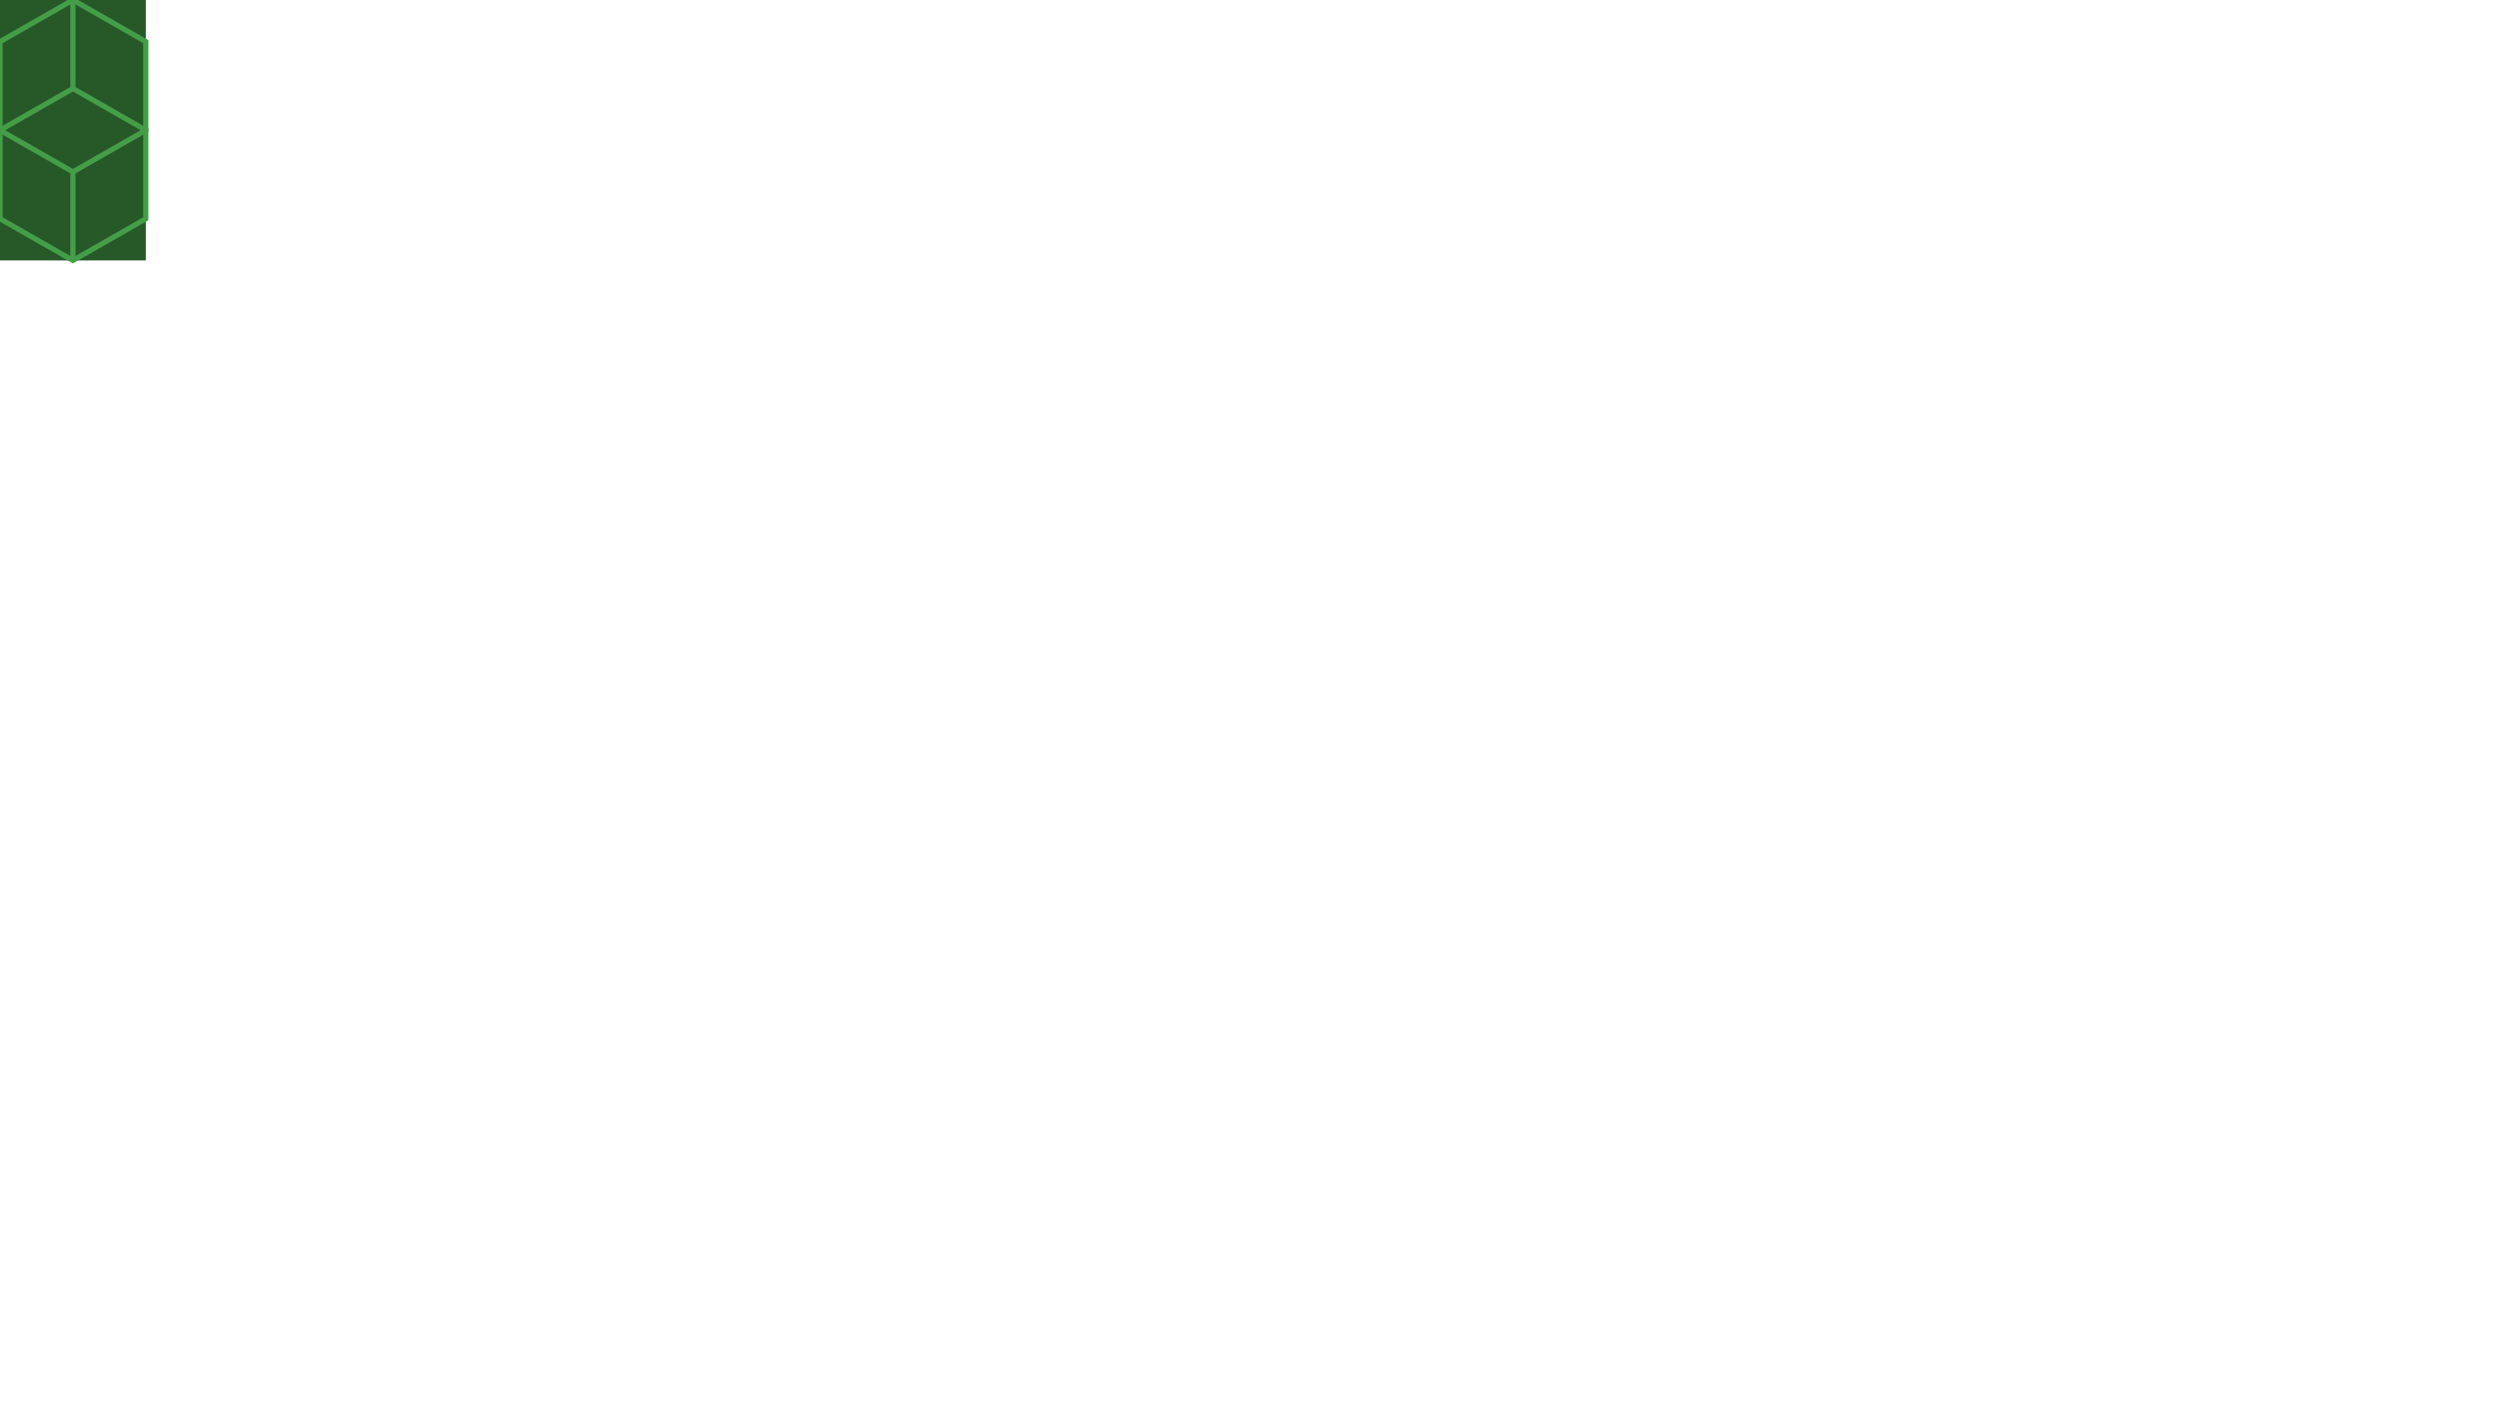
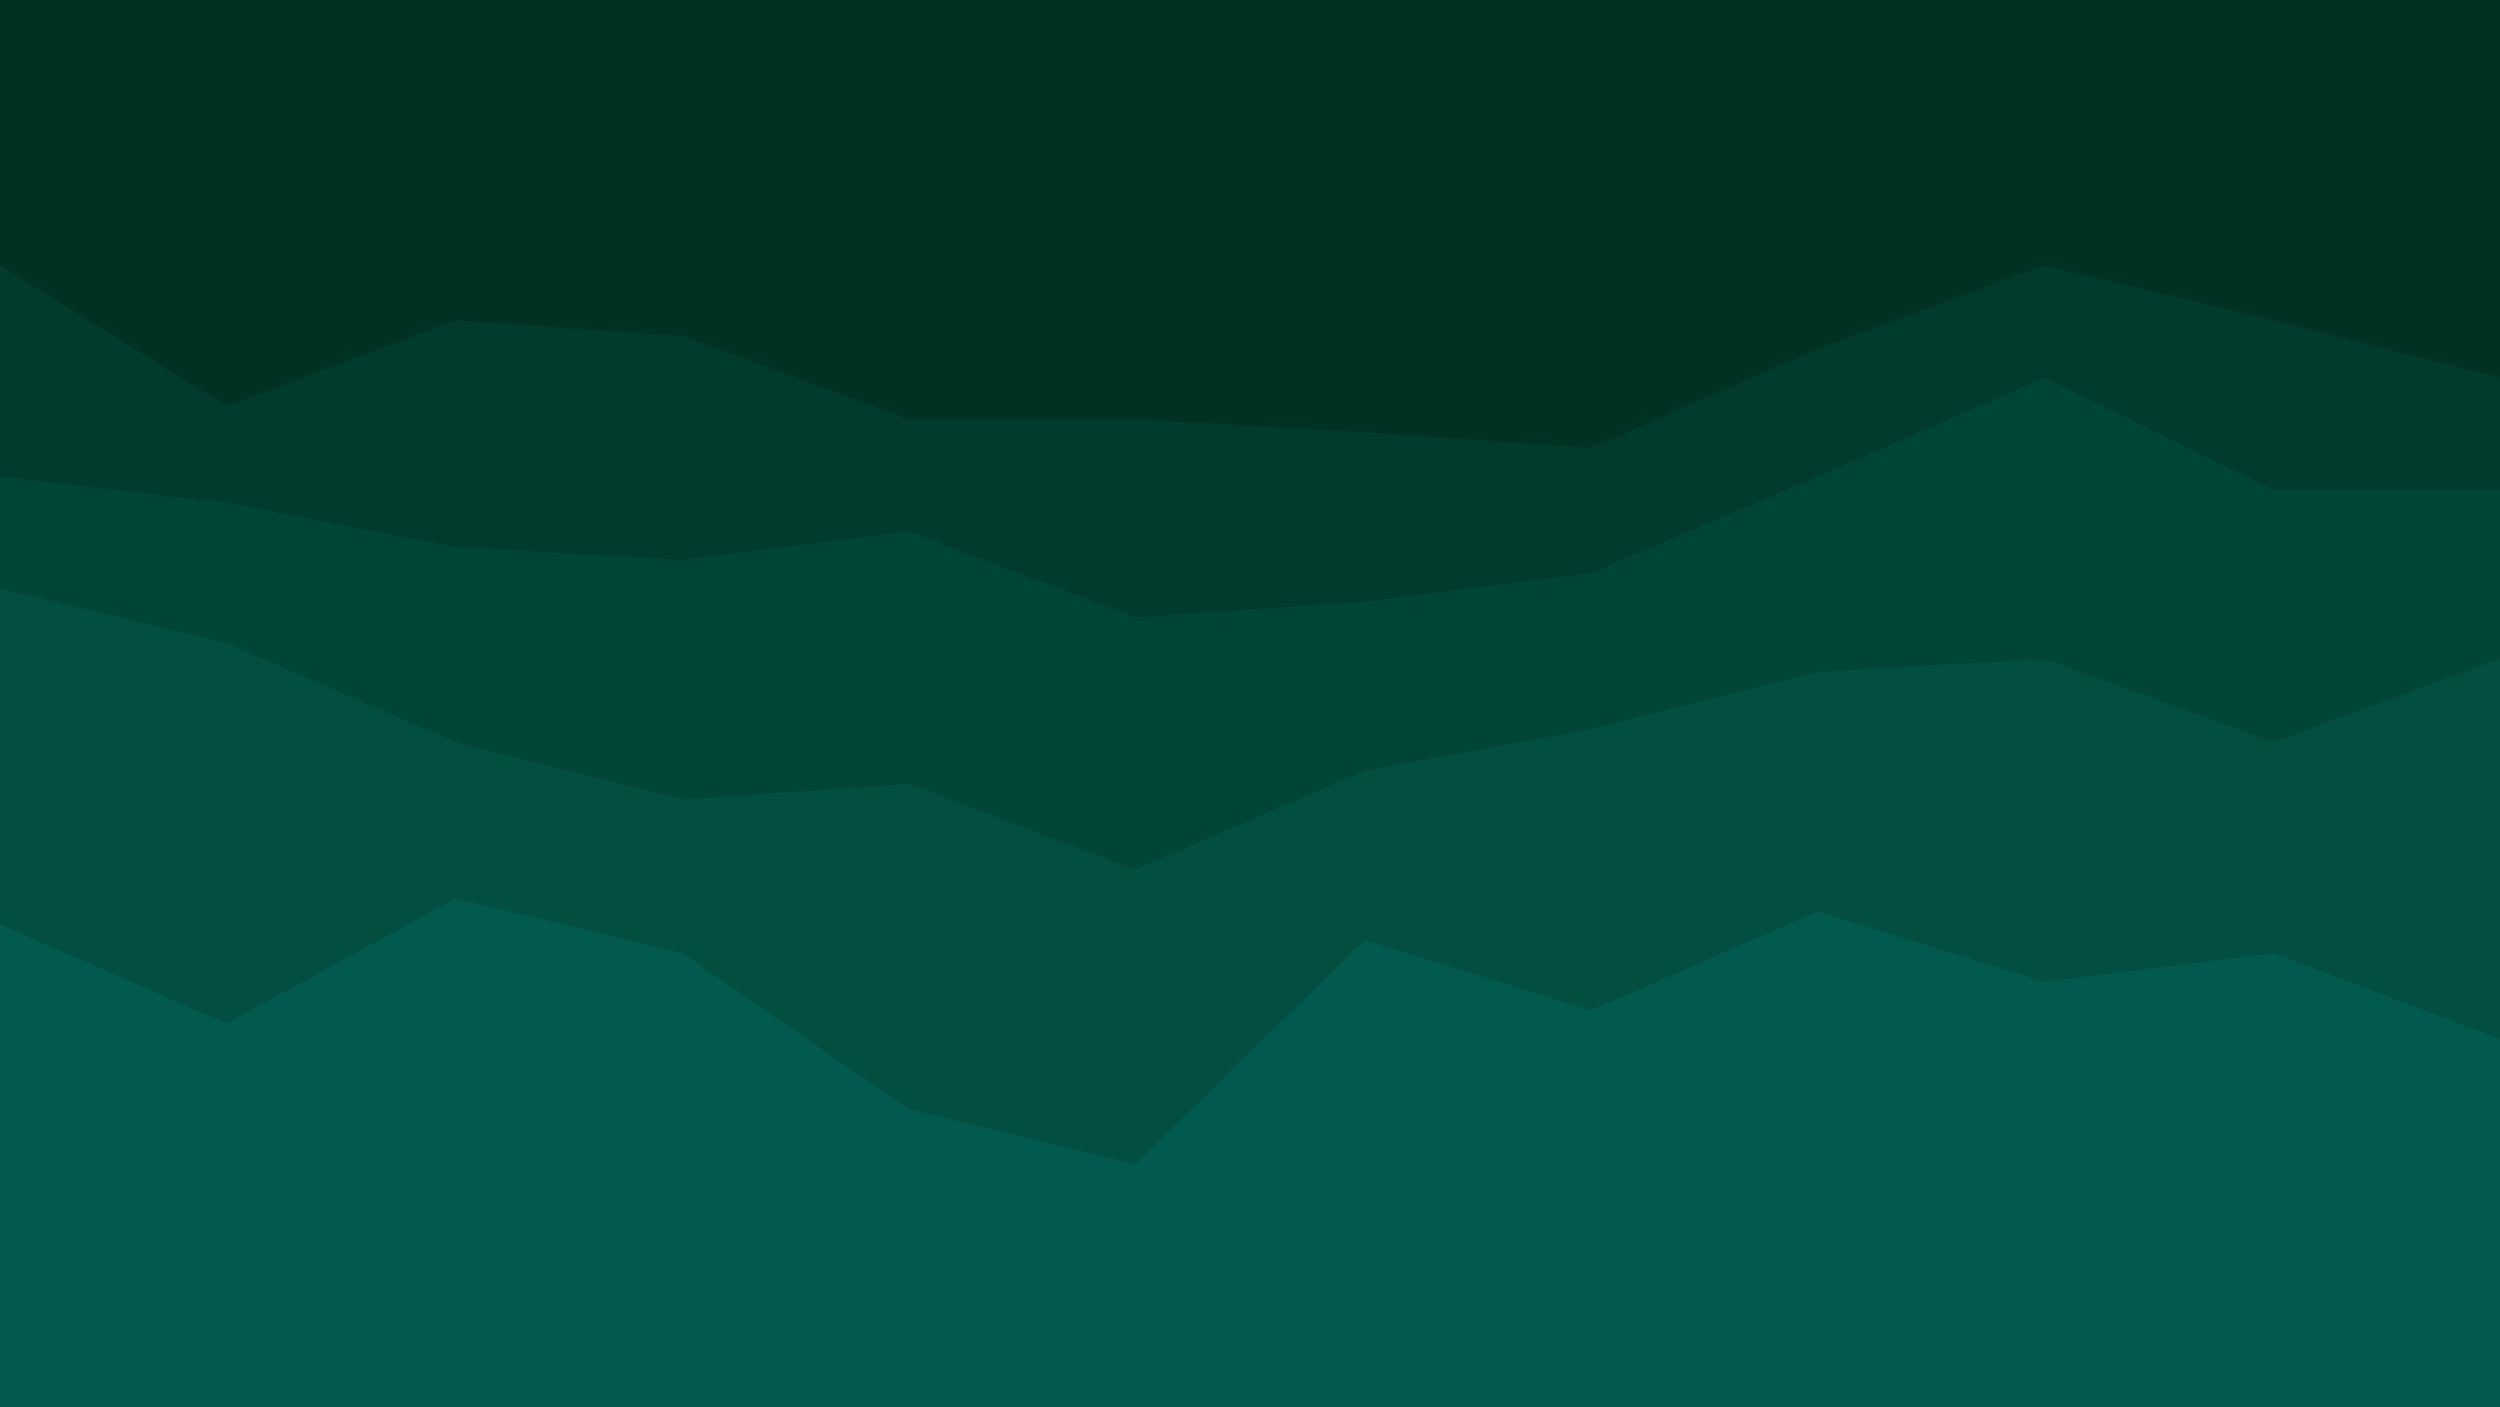
- <svg xmlns="http://www.w3.org/2000/svg" id="visual" viewBox="0 0 960 540" width="960" height="540">
-   <rect width="56" height="100" fill="#265828" />
-   <path d="M28 66L0 50L0 16L28 0L56 16L56 50L28 66L28 100" fill="none" stroke="#449e48" stroke-width="2" />
-   <path d="M28 0L28 34L0 50L0 84L28 100L56 84L56 50L28 34" fill="none" stroke="#449e48" stroke-width="2" />
+ <svg xmlns="http://www.w3.org/2000/svg" id="visual" viewBox="0 0 960 540" width="960" height="540" version="1.1">
+   <path d="M0 104L87 158L175 125L262 131L349 163L436 163L524 168L611 174L698 136L785 104L873 125L960 147L960 0L873 0L785 0L698 0L611 0L524 0L436 0L349 0L262 0L175 0L87 0L0 0Z" fill="#003223" />
+   <path d="M0 185L87 195L175 212L262 217L349 206L436 239L524 233L611 222L698 185L785 147L873 190L960 190L960 145L873 123L785 102L698 134L611 172L524 166L436 161L349 161L262 129L175 123L87 156L0 102Z" fill="#013b2d" />
+   <path d="M0 228L87 249L175 287L262 309L349 303L436 336L524 298L611 282L698 260L785 255L873 287L960 255L960 188L873 188L785 145L698 183L611 220L524 231L436 237L349 204L262 215L175 210L87 193L0 183Z" fill="#014537" />
+   <path d="M0 357L87 395L175 347L262 368L349 428L436 449L524 363L611 390L698 352L785 379L873 368L960 401L960 253L873 285L785 253L698 258L611 280L524 296L436 334L349 301L262 307L175 285L87 247L0 226Z" fill="#024f42" />
+   <path d="M0 541L87 541L175 541L262 541L349 541L436 541L524 541L611 541L698 541L785 541L873 541L960 541L960 399L873 366L785 377L698 350L611 388L524 361L436 447L349 426L262 366L175 345L87 393L0 355Z" fill="#02594e" />
</svg>
